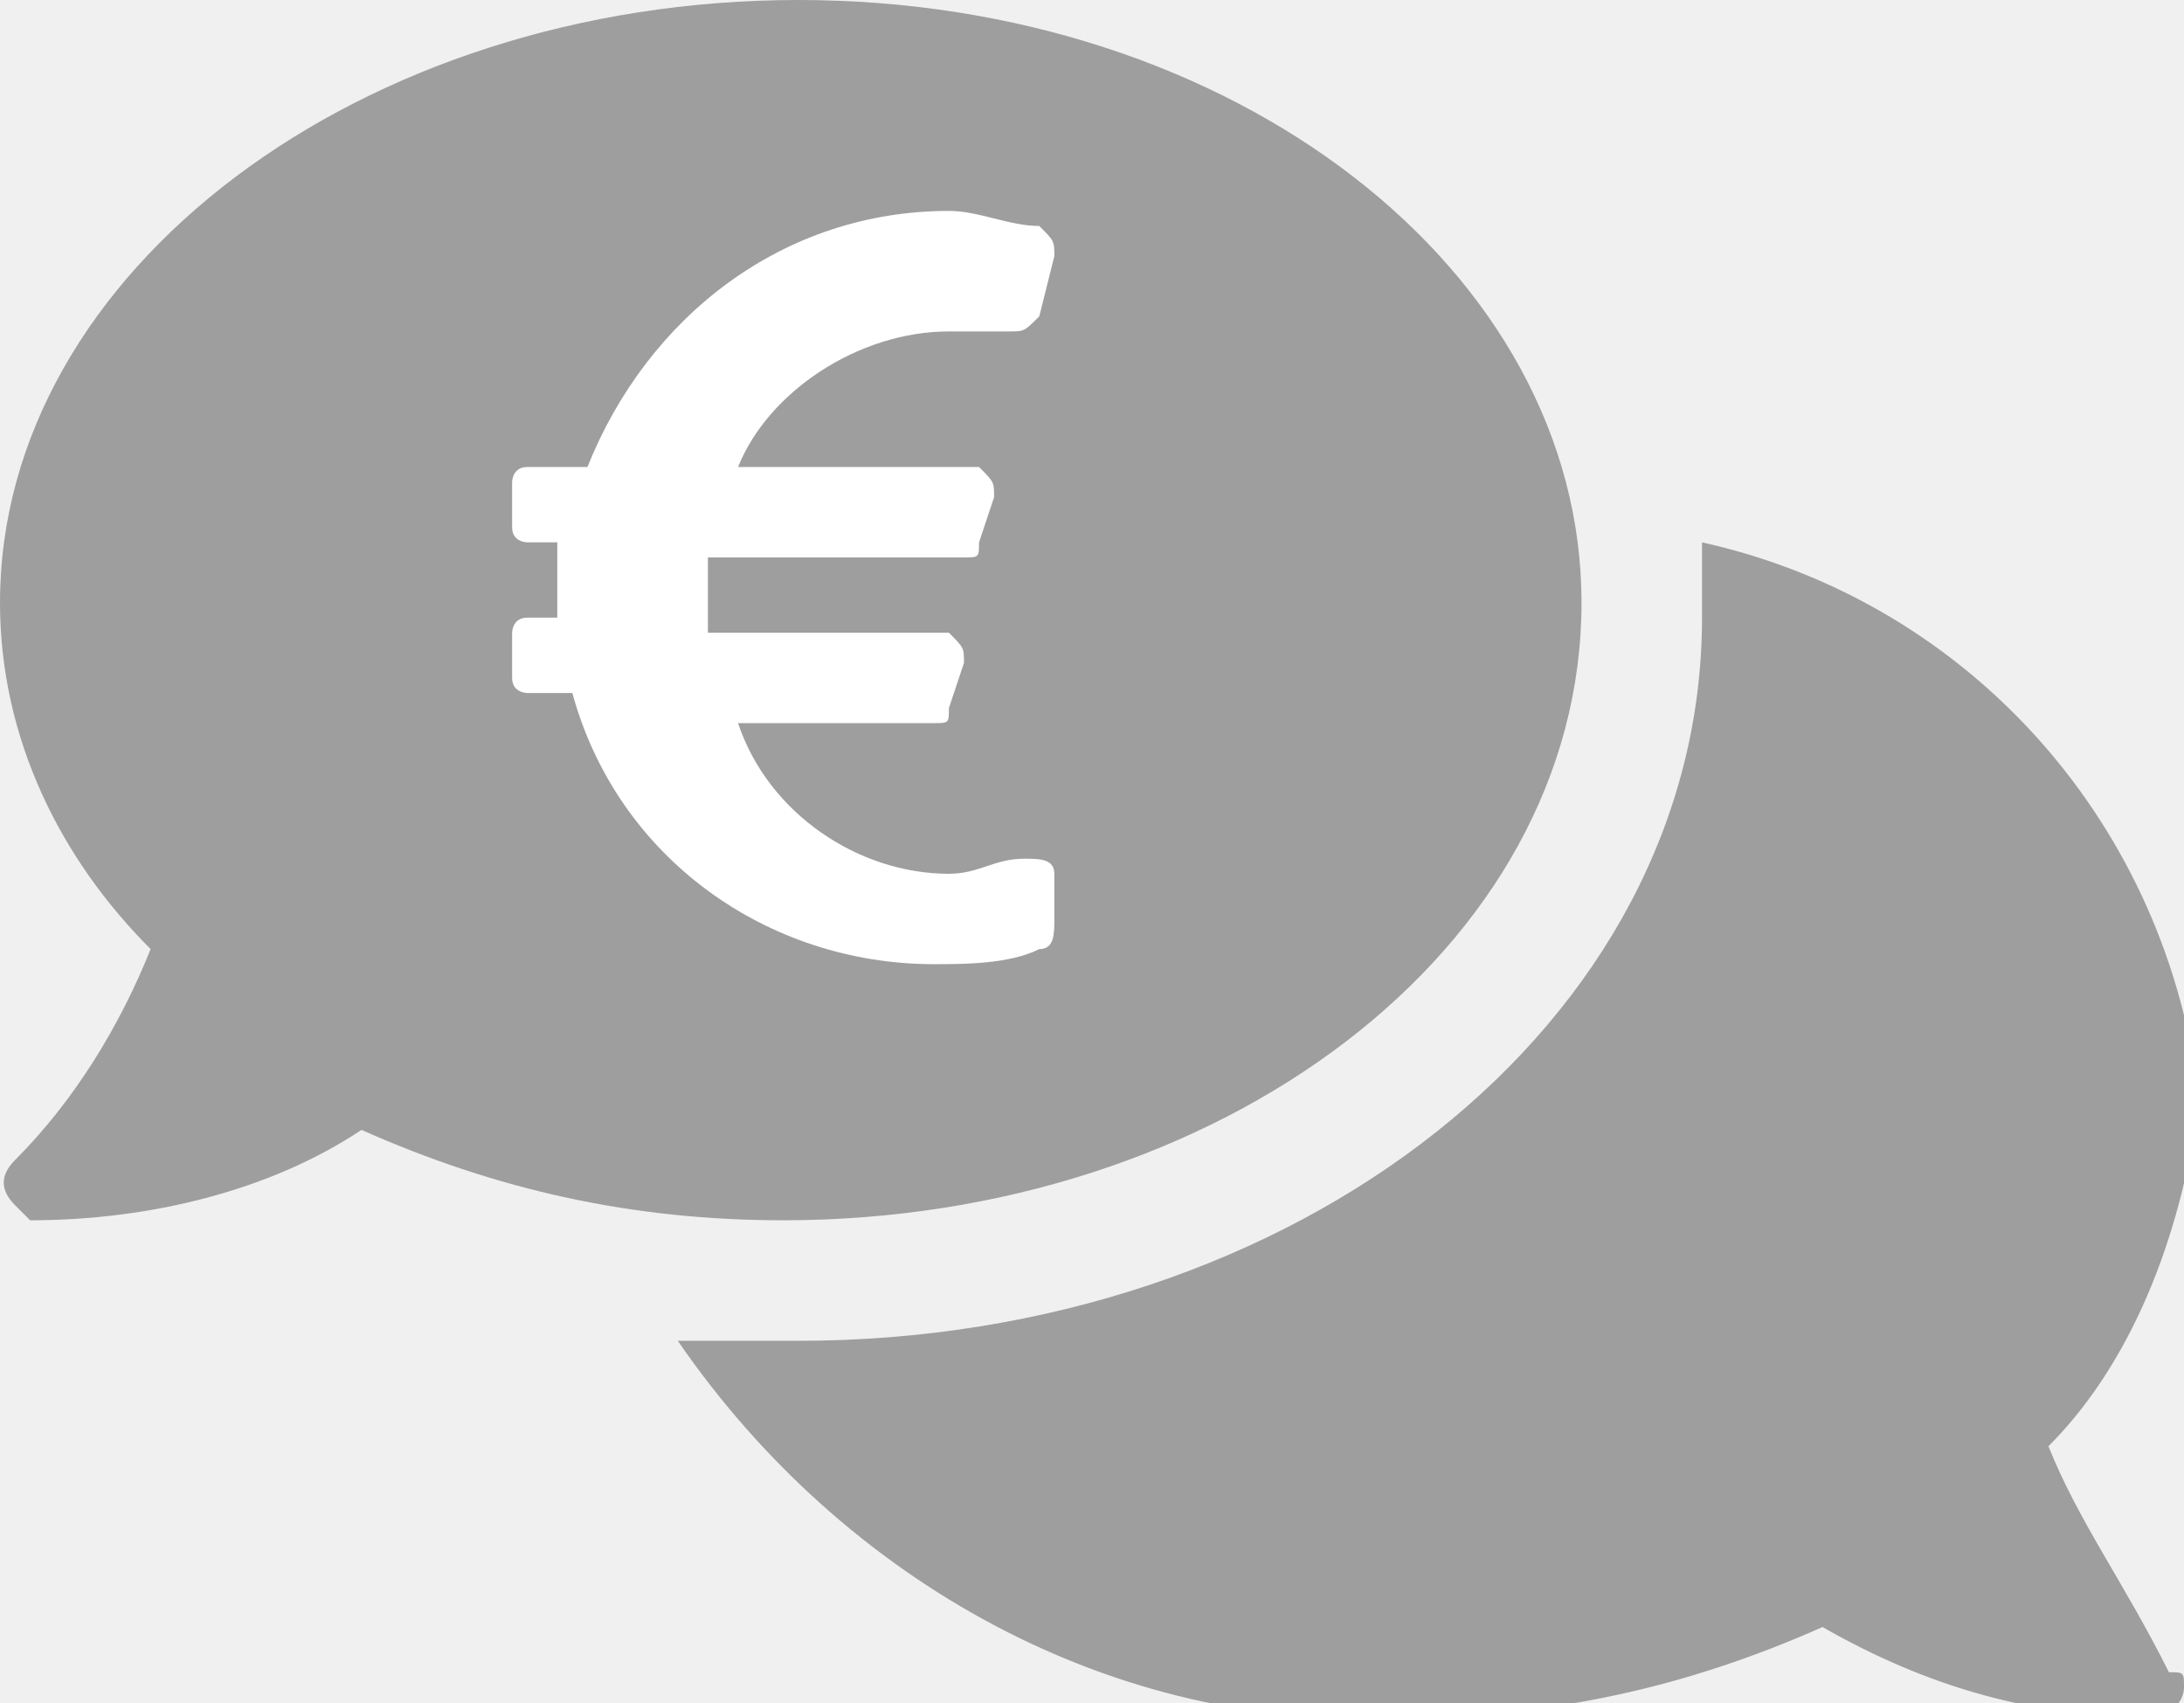
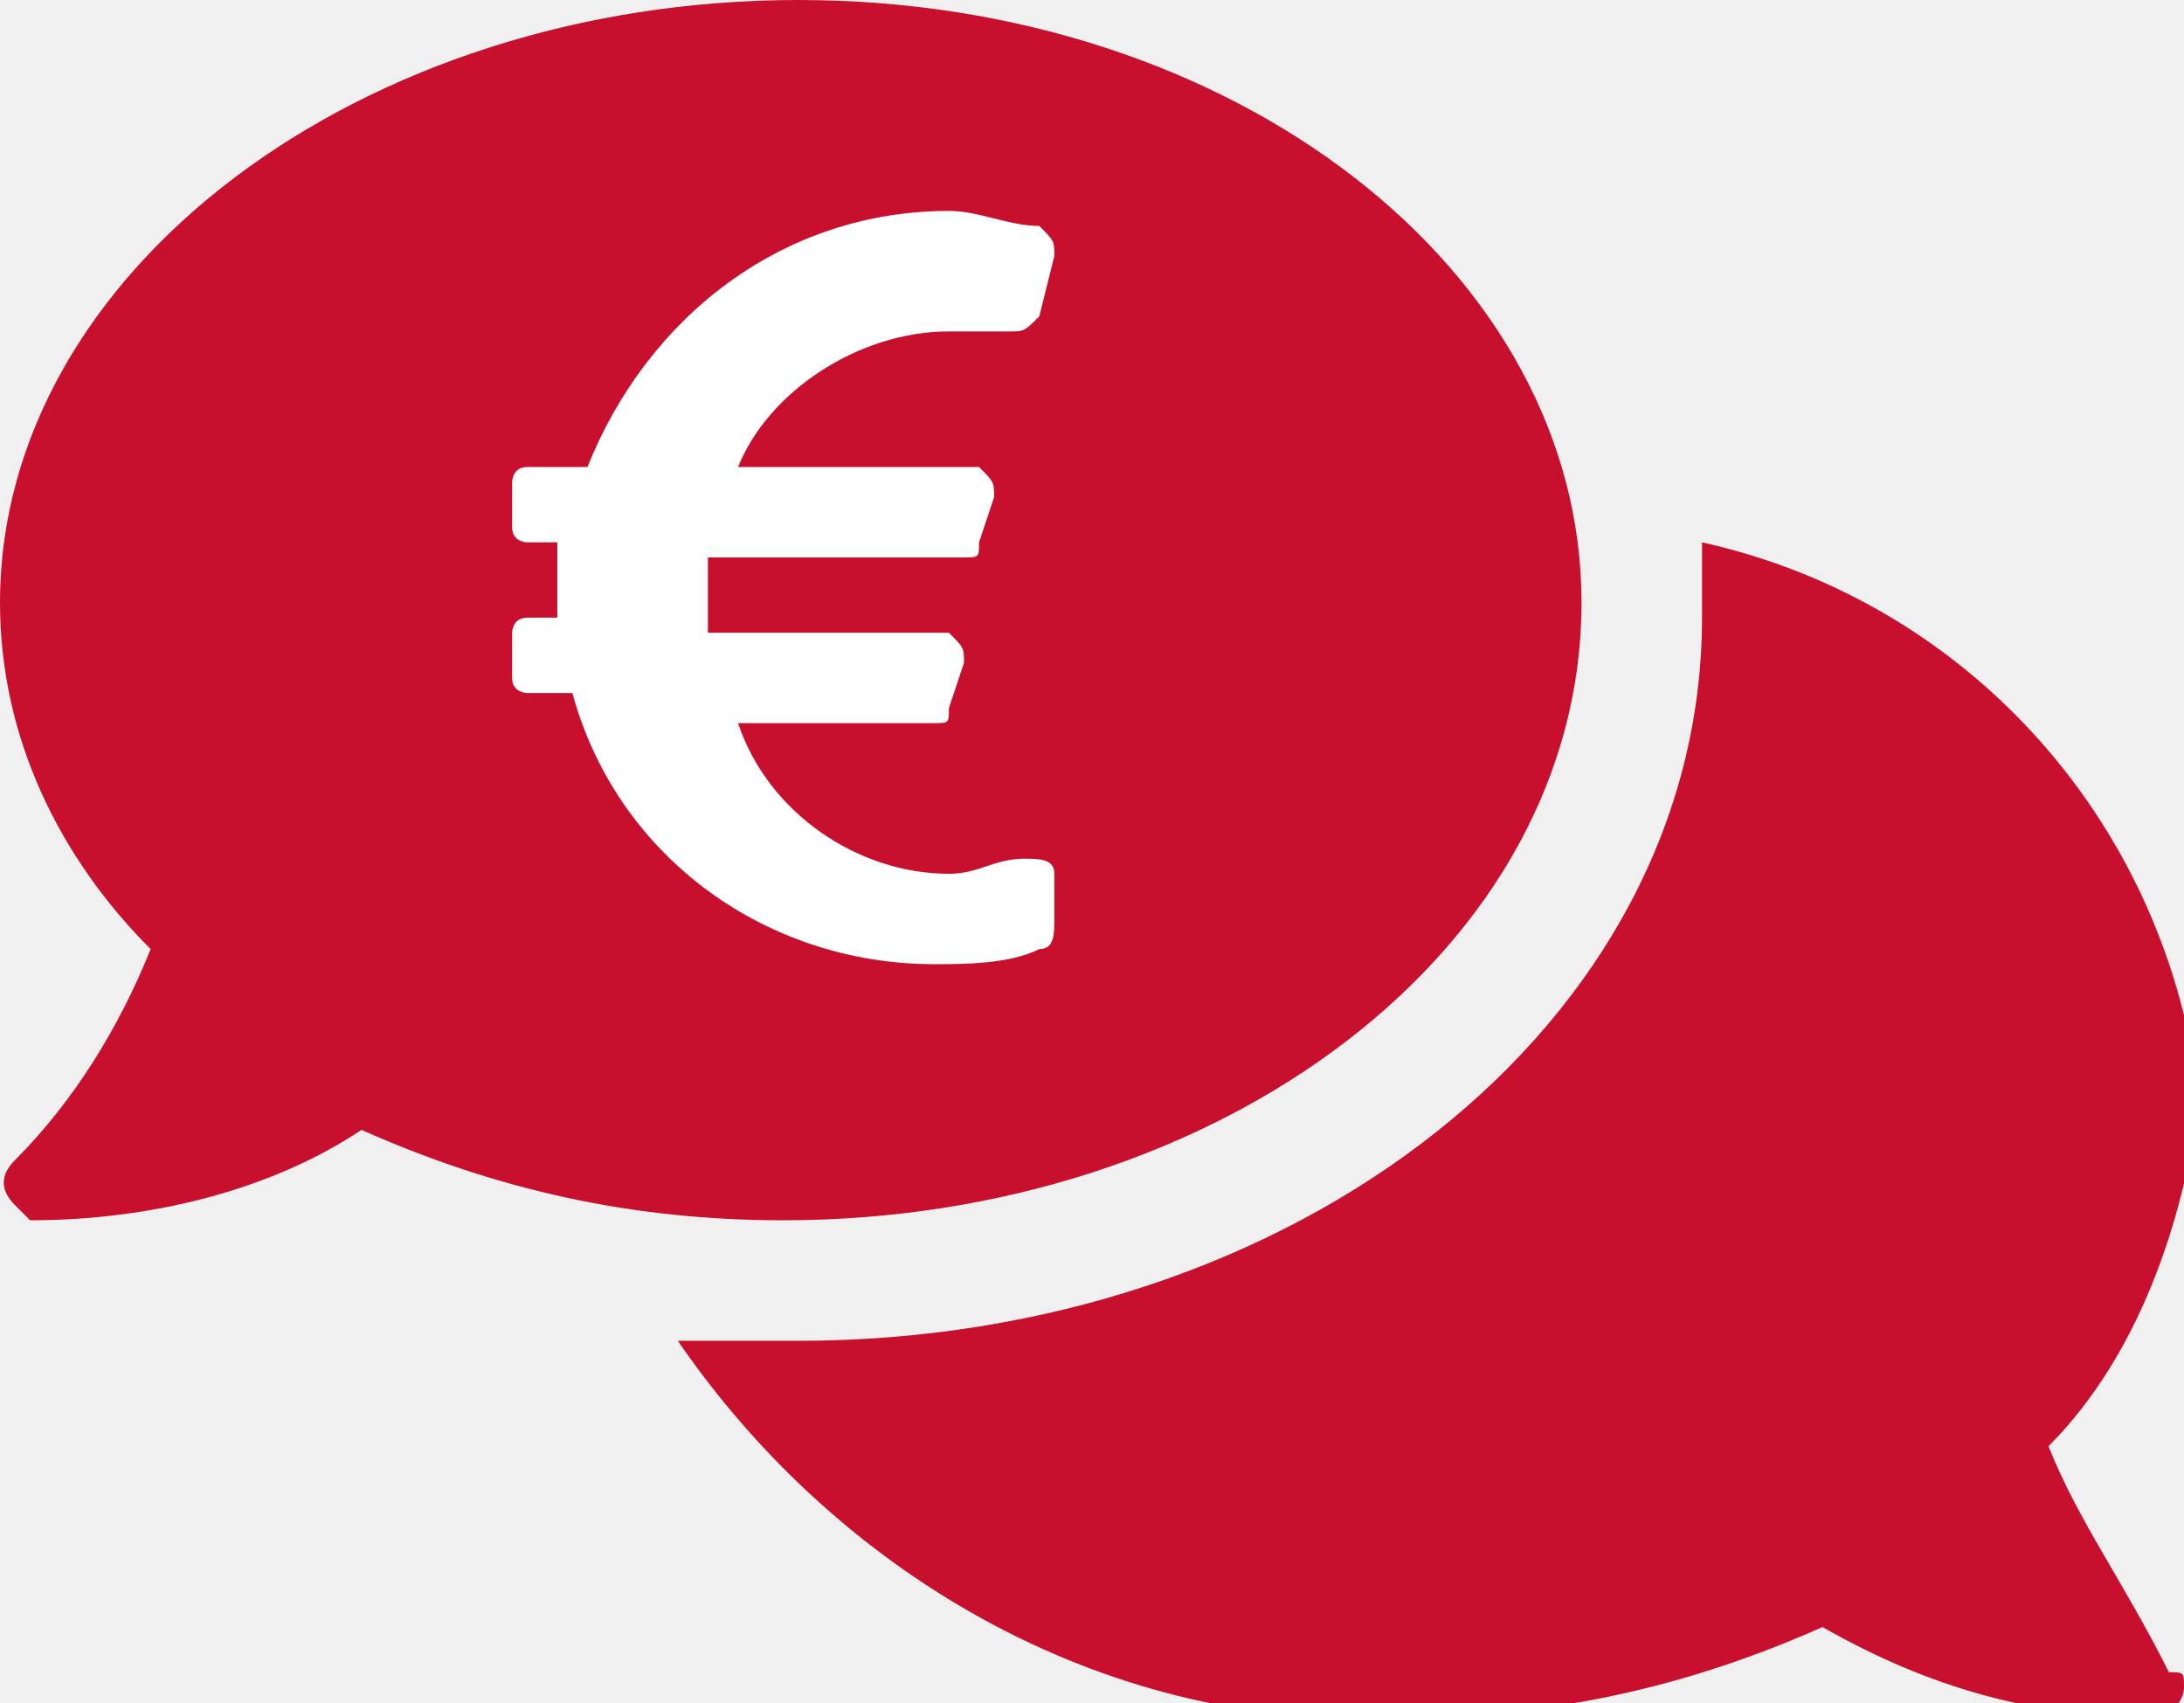
<svg xmlns="http://www.w3.org/2000/svg" version="1.1" id="Capa_1" x="0px" y="0px" viewBox="0 0 14.5 11.3" style="enable-background:new 0 0 14.5 11.3;" xml:space="preserve">
  <style type="text/css">
- 	.st0{fill:#9E9E9E;}
+ 	.st0{fill:#C8102E;}
	.st1{fill:#FFFFFF;}
</style>
  <g transform="translate(0 -32)">
    <path class="st0" d="M10.5,36c0-2.2-2.3-4-5.2-4S0,33.8,0,36c0,0.9,0.4,1.7,1,2.3c-0.2,0.5-0.5,1-0.9,1.4C0,39.8,0,39.9,0.1,40   l0.1,0.1c0.8,0,1.6-0.2,2.2-0.6c0.9,0.4,1.8,0.6,2.8,0.6C8.1,40.1,10.5,38.3,10.5,36z" />
    <path class="st0" d="M13.6,41.6c0.6-0.6,0.9-1.5,1-2.3c-0.2-1.8-1.5-3.3-3.3-3.7c0,0.2,0,0.3,0,0.5c0,2.7-2.7,4.8-6,4.8   c-0.3,0-0.5,0-0.8,0c1.1,1.6,2.9,2.6,4.8,2.5c1,0,1.9-0.2,2.8-0.6c0.7,0.4,1.4,0.6,2.2,0.6c0.1,0,0.2-0.1,0.2-0.2   c0-0.1,0-0.1-0.1-0.1C14.1,42.5,13.8,42.1,13.6,41.6z" />
-     <path class="st1" d="M7,37.8c0-0.1-0.1-0.1-0.2-0.1l0,0c-0.2,0-0.3,0.1-0.5,0.1c-0.6,0-1.2-0.4-1.4-1h1.3c0.1,0,0.1,0,0.1-0.1   l0.1-0.3c0-0.1,0-0.1-0.1-0.2l0,0H4.7c0-0.2,0-0.3,0-0.5h1.7c0.1,0,0.1,0,0.1-0.1l0.1-0.3c0-0.1,0-0.1-0.1-0.2l0,0H4.9   c0.2-0.5,0.8-0.9,1.4-0.9c0.1,0,0.3,0,0.4,0s0.1,0,0.2-0.1L7,33.7c0-0.1,0-0.1-0.1-0.2l0,0c-0.2,0-0.4-0.1-0.6-0.1   c-1.1,0-2,0.7-2.4,1.7H3.5c-0.1,0-0.1,0.1-0.1,0.1l0,0v0.3c0,0.1,0.1,0.1,0.1,0.1l0,0h0.2c0,0.2,0,0.3,0,0.5H3.5   c-0.1,0-0.1,0.1-0.1,0.1l0,0v0.3c0,0.1,0.1,0.1,0.1,0.1l0,0h0.3c0.3,1.1,1.3,1.8,2.4,1.8c0.2,0,0.5,0,0.7-0.1C7,38.3,7,38.2,7,38.1   L7,37.8z" />
+     <path class="st1" d="M7,37.8c0-0.1-0.1-0.1-0.2-0.1l0,0c-0.2,0-0.3,0.1-0.5,0.1c-0.6,0-1.2-0.4-1.4-1h1.3c0.1,0,0.1,0,0.1-0.1   l0.1-0.3c0-0.1,0-0.1-0.1-0.2l0,0H4.7c0-0.2,0-0.3,0-0.5h1.7c0.1,0,0.1,0,0.1-0.1l0.1-0.3c0-0.1,0-0.1-0.1-0.2l0,0H4.9   c0.2-0.5,0.8-0.9,1.4-0.9c0.1,0,0.3,0,0.4,0s0.1,0,0.2-0.1L7,33.7c0-0.1,0-0.1-0.1-0.2l0,0c-0.2,0-0.4-0.1-0.6-0.1   c-1.1,0-2,0.7-2.4,1.7H3.5c-0.1,0-0.1,0.1-0.1,0.1l0,0v0.3c0,0.1,0.1,0.1,0.1,0.1l0,0h0.2c0,0.2,0,0.3,0,0.5H3.5   c-0.1,0-0.1,0.1-0.1,0.1l0,0v0.3c0,0.1,0.1,0.1,0.1,0.1l0,0h0.3c0.3,1.1,1.3,1.8,2.4,1.8c0.2,0,0.5,0,0.7-0.1C7,38.3,7,38.2,7,38.1   V37.8z" />
  </g>
</svg>
